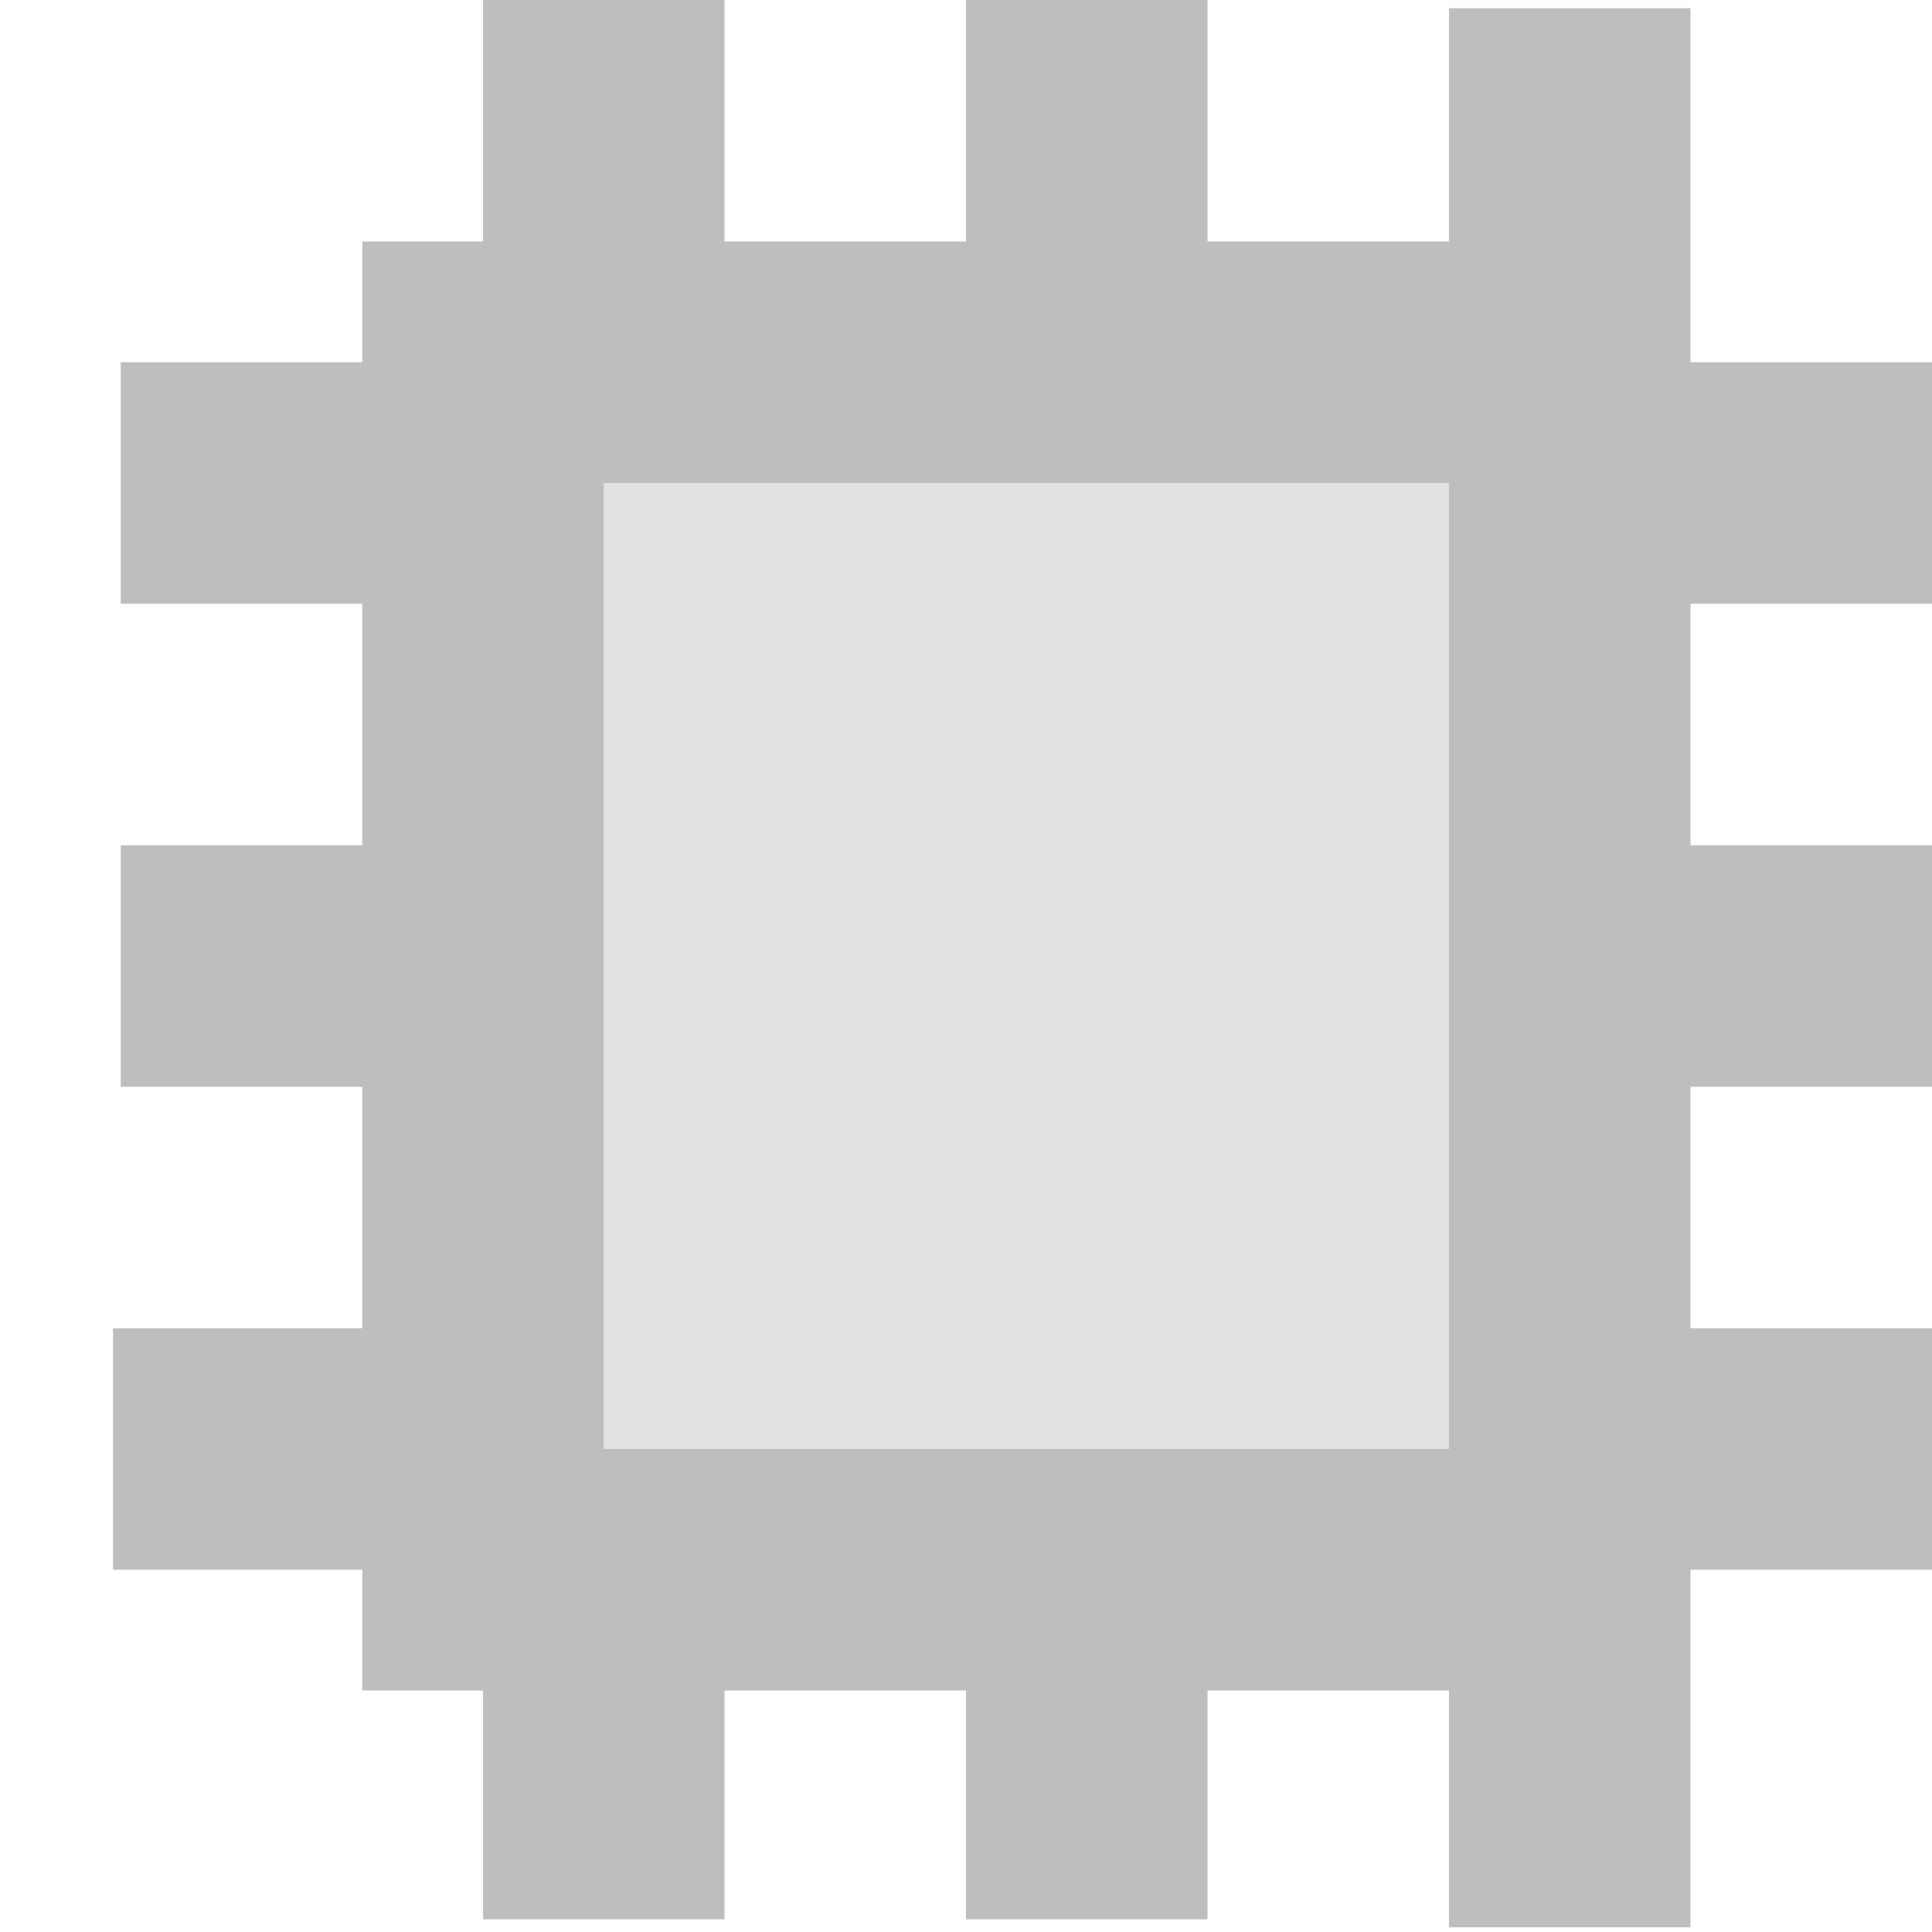
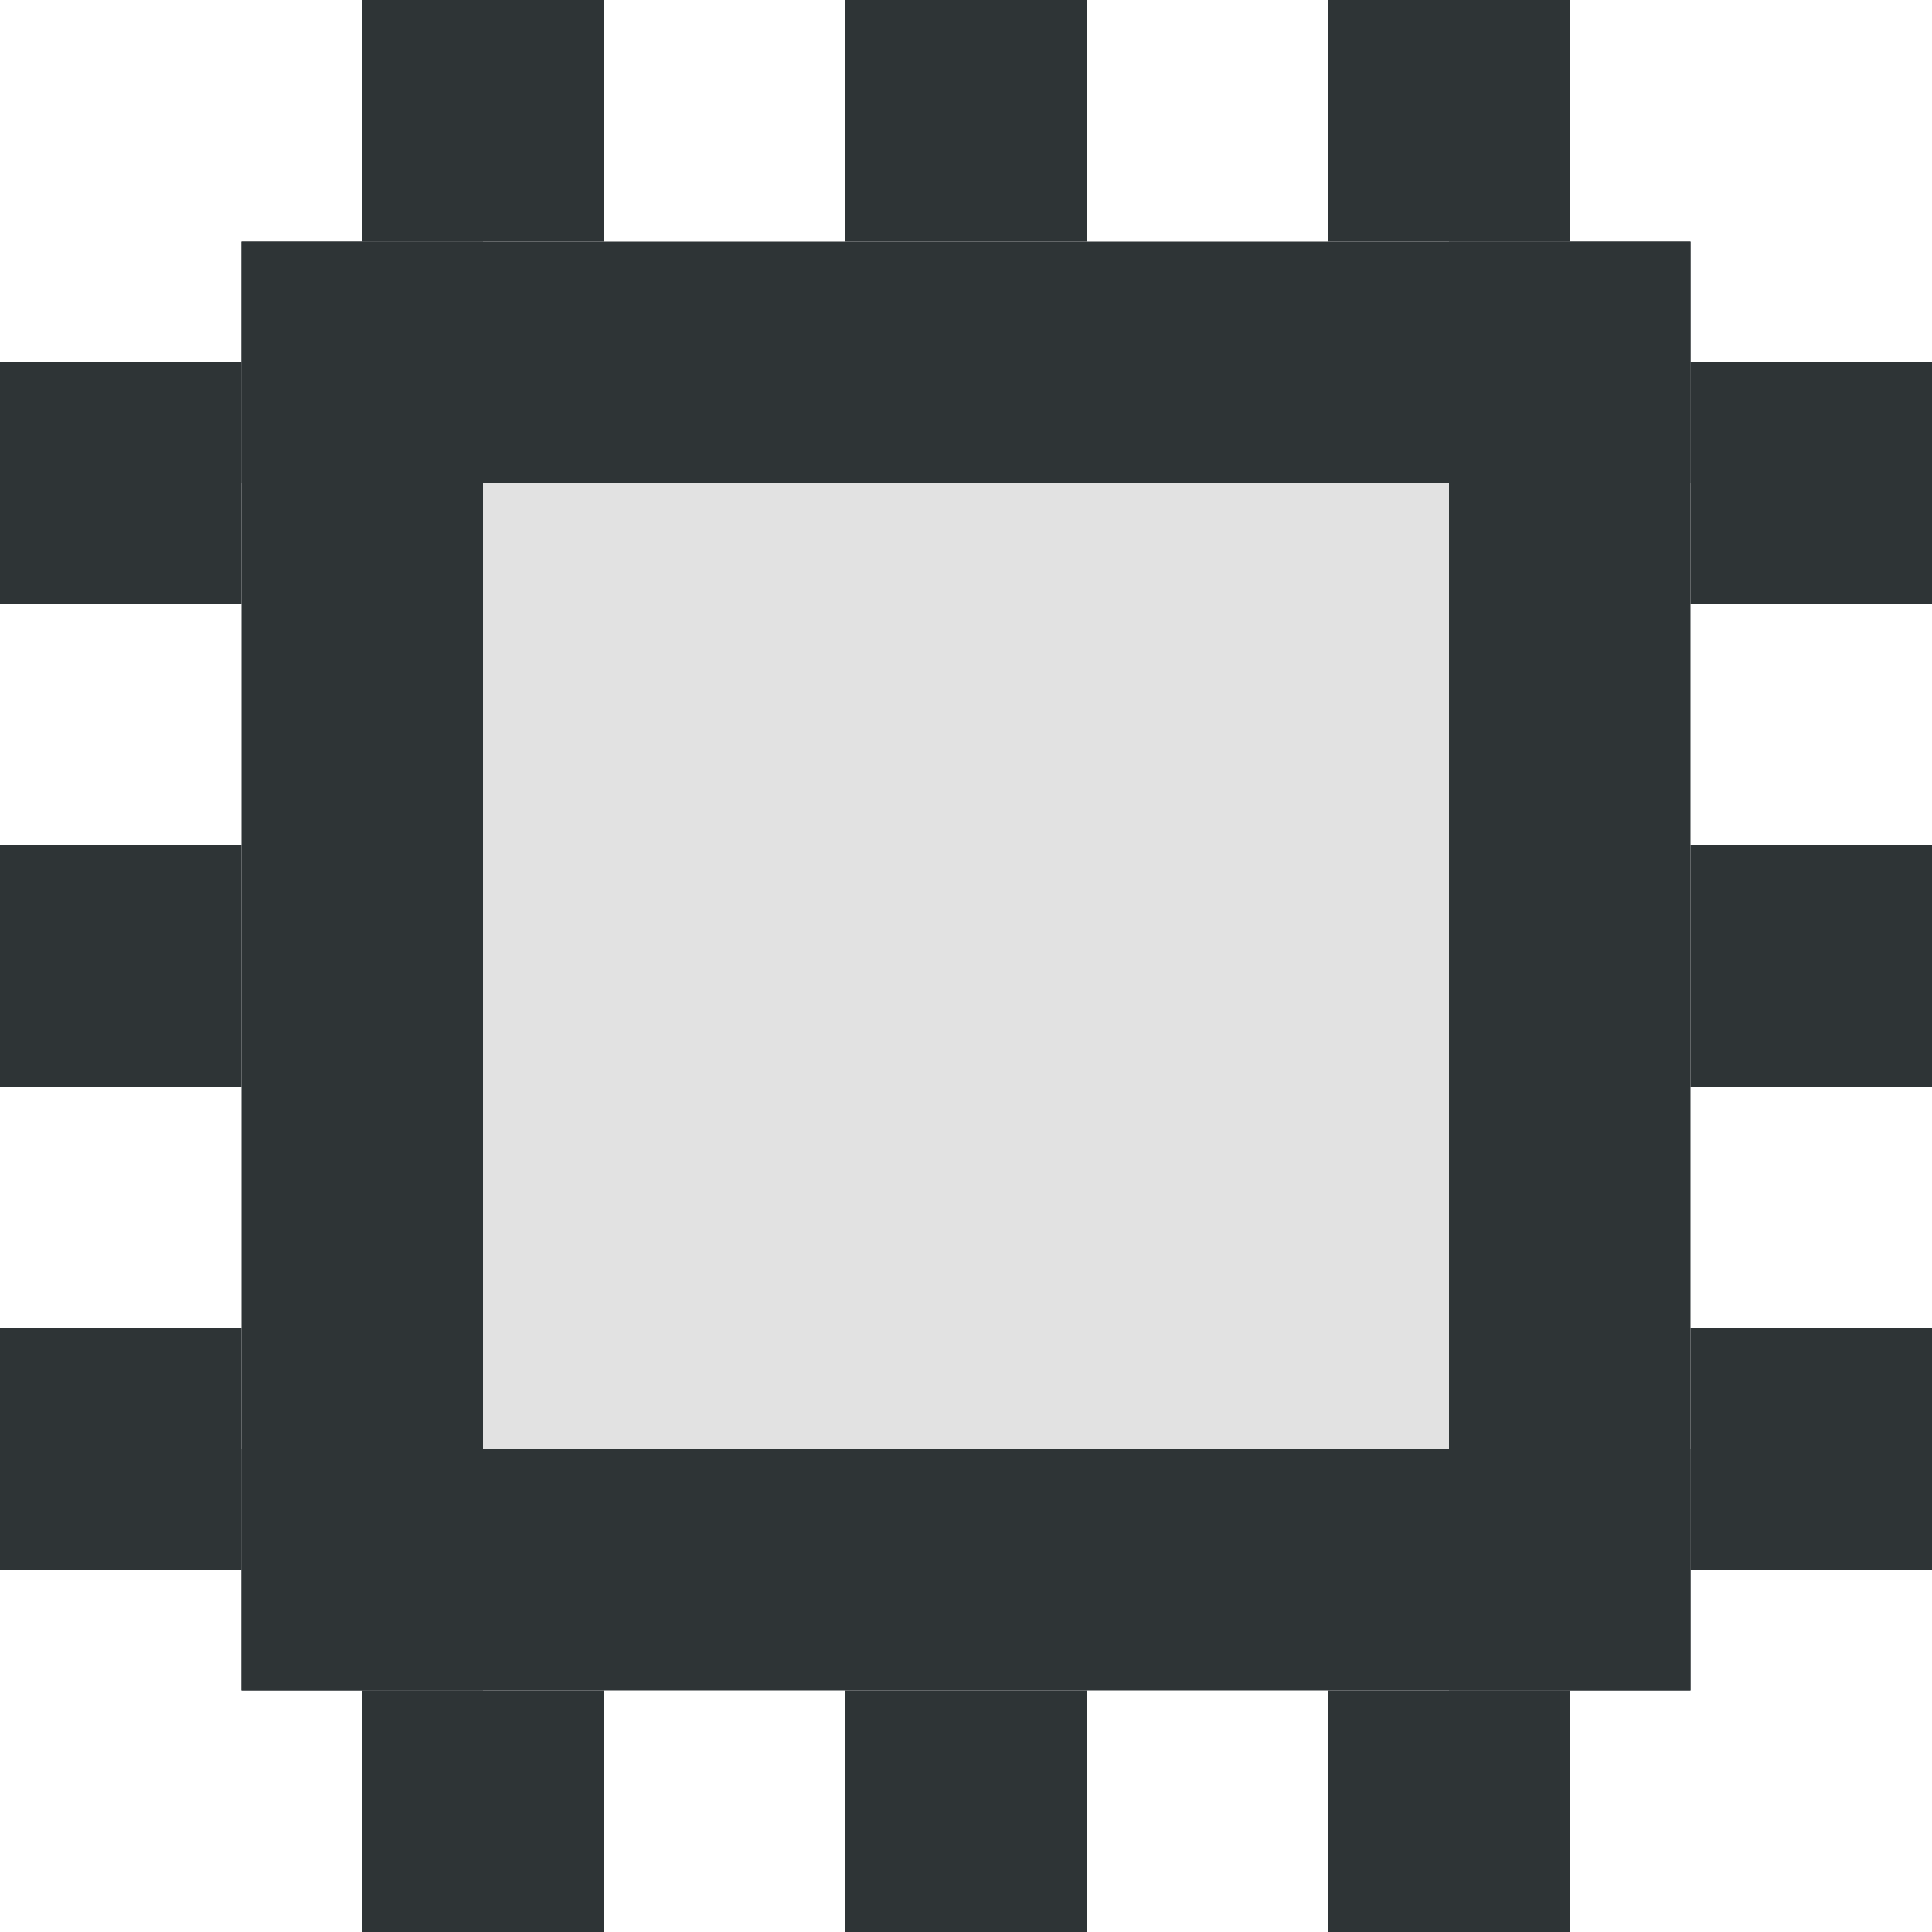
- <svg xmlns="http://www.w3.org/2000/svg" height="16" id="svg7384" version="1.1" width="16">
-   <defs id="defs7386" />
-   <g id="layer9" style="display:inline" transform="translate(-201,-567)" />
-   <g id="layer10" style="display:inline" transform="translate(-201,-567)">
-     <path style="color:#000000;display:inline;overflow:visible;visibility:visible;fill:#bebebe;fill-opacity:1;fill-rule:nonzero;stroke:none;stroke-width:2;marker:none;enable-background:new" d="M 4 0 L 4 0.883 L 4 2 L 3 2 L 3 3 L 1.949 3 L 1 3 L 1 5 L 1.949 5 L 3 5 L 3 7 L 1.945 7 L 1 7 L 1 9 L 1.945 9 L 3 9 L 3 11 L 1.885 11 L 0.936 11 L 0.936 13 L 1.885 13 L 3 13 L 3 14 L 4 14 L 4 15.012 L 4 15.895 L 6 15.895 L 6 15.012 L 6 14 L 8 14 L 8 15.012 L 8 15.895 L 10 15.895 L 10 15.012 L 10 14 L 12 14 L 12 15.078 L 12 15.961 L 14 15.961 L 14 15.078 L 14 13 L 15.051 13 L 16 13 L 16 11 L 15.051 11 L 14 11 L 14 9 L 15.055 9 L 16 9 L 16 7 L 15.055 7 L 14 7 L 14 5 L 15.115 5 L 16.064 5 L 16.064 3 L 15.115 3 L 14 3 L 14 0.951 L 14 0.068 L 12 0.068 L 12 0.951 L 12 2 L 10 2 L 10 0.883 L 10 0 L 8 0 L 8 0.883 L 8 2 L 6 2 L 6 0.883 L 6 0 L 4 0 z M 5 4 L 12 4 L 12 12 L 5 12 L 5 4 z " transform="translate(201,567)" id="rect27165" />
-     <rect style="opacity:1;fill:#bebebe;fill-opacity:0.443;stroke:none;stroke-width:2;stroke-linecap:round;stroke-miterlimit:4;stroke-dasharray:none;stroke-opacity:1" id="rect4156" width="7" height="8" x="206" y="571" />
+ <svg xmlns="http://www.w3.org/2000/svg" height="16px" viewBox="0 0 16 16" width="16px" version="1.1" id="svg382">
+   <defs id="defs386" />
+   <rect style="font-variation-settings:'wght' 700;fill:#2e3436;fill-opacity:1;stroke-width:0.805;stroke-linecap:round;stroke-linejoin:round;stroke-miterlimit:3.9" id="rect7102" width="2" height="2" x="3" y="0" />
+   <rect style="font-variation-settings:'wght' 700;fill:#2e3436;fill-opacity:1;stroke-width:0.805;stroke-linecap:round;stroke-linejoin:round;stroke-miterlimit:3.9" id="rect7102-3" width="2" height="2" x="11" y="0" />
+   <rect style="font-variation-settings:'wght' 700;fill:#2e3436;fill-opacity:1;stroke-width:0.805;stroke-linecap:round;stroke-linejoin:round;stroke-miterlimit:3.9" id="rect7102-6" width="2" height="2" x="7" y="0" />
+   <g id="g10816" transform="translate(0,1)">
+     <rect style="font-variation-settings:'wght' 700;fill:#2e3436;fill-opacity:1;stroke-width:0.805;stroke-linecap:round;stroke-linejoin:round;stroke-miterlimit:3.9" id="rect7102-7" width="2" height="2" x="3" y="13" />
+     <rect style="font-variation-settings:'wght' 700;fill:#2e3436;fill-opacity:1;stroke-width:0.805;stroke-linecap:round;stroke-linejoin:round;stroke-miterlimit:3.9" id="rect7102-3-5" width="2" height="2" x="11" y="13" />
+     <rect style="font-variation-settings:'wght' 700;fill:#2e3436;fill-opacity:1;stroke-width:0.805;stroke-linecap:round;stroke-linejoin:round;stroke-miterlimit:3.9" id="rect7102-6-3" width="2" height="2" x="7" y="13" />
  </g>
-   <g id="layer11" transform="translate(-201,-567)" />
-   <g id="layer13" style="display:inline" transform="translate(-201,-567)" />
-   <g id="layer14" transform="translate(-201,-567)" />
-   <g id="layer15" style="display:inline" transform="translate(-201,-567)" />
-   <g id="g71291" style="display:inline" transform="translate(-201,-567)" />
-   <g id="g4953" style="display:inline" transform="translate(-201,-567)" />
-   <g id="layer12" style="display:inline" transform="translate(-201,-567)" />
+   <g id="g10816-5" transform="rotate(90,14.5,14.5)">
+     <rect style="font-variation-settings:'wght' 700;fill:#2e3436;fill-opacity:1;stroke-width:0.805;stroke-linecap:round;stroke-linejoin:round;stroke-miterlimit:3.9" id="rect7102-7-6" width="2" height="2" x="3" y="13" />
+     <rect style="font-variation-settings:'wght' 700;fill:#2e3436;fill-opacity:1;stroke-width:0.805;stroke-linecap:round;stroke-linejoin:round;stroke-miterlimit:3.9" id="rect7102-3-5-2" width="2" height="2" x="11" y="13" />
+     <rect style="font-variation-settings:'wght' 700;fill:#2e3436;fill-opacity:1;stroke-width:0.805;stroke-linecap:round;stroke-linejoin:round;stroke-miterlimit:3.9" id="rect7102-6-3-9" width="2" height="2" x="7" y="13" />
+   </g>
+   <g id="g10816-5-1" transform="rotate(90,7.5,7.5)">
+     <rect style="font-variation-settings:'wght' 700;fill:#2e3436;fill-opacity:1;stroke-width:0.805;stroke-linecap:round;stroke-linejoin:round;stroke-miterlimit:3.9" id="rect7102-7-6-2" width="2" height="2" x="3" y="13" />
+     <rect style="font-variation-settings:'wght' 700;fill:#2e3436;fill-opacity:1;stroke-width:0.805;stroke-linecap:round;stroke-linejoin:round;stroke-miterlimit:3.9" id="rect7102-3-5-2-7" width="2" height="2" x="11" y="13" />
+     <rect style="font-variation-settings:'wght' 700;fill:#2e3436;fill-opacity:1;stroke-width:0.805;stroke-linecap:round;stroke-linejoin:round;stroke-miterlimit:3.9" id="rect7102-6-3-9-0" width="2" height="2" x="7" y="13" />
+   </g>
+   <rect style="font-variation-settings:'wght' 700;fill:#2e3436;fill-opacity:1;stroke-width:0.704;stroke-linecap:round;stroke-linejoin:round;stroke-miterlimit:3.9" id="rect14538" width="12" height="2" x="2" y="2" />
+   <rect style="font-variation-settings:'wght' 700;fill:#2e3436;fill-opacity:1;stroke-width:0.704;stroke-linecap:round;stroke-linejoin:round;stroke-miterlimit:3.9" id="rect14538-9" width="12" height="2" x="2" y="12" />
+   <rect style="font-variation-settings:'wght' 700;fill:#2e3436;fill-opacity:1;stroke-width:0.704;stroke-linecap:round;stroke-linejoin:round;stroke-miterlimit:3.9" id="rect14538-9-3" width="12" height="2" x="2" y="-4" transform="rotate(90)" />
+   <rect style="font-variation-settings:'wght' 700;fill:#2e3436;fill-opacity:1;stroke-width:0.704;stroke-linecap:round;stroke-linejoin:round;stroke-miterlimit:3.9" id="rect14538-9-3-6" width="12" height="2" x="2" y="-14" transform="rotate(90)" />
+   <rect style="font-variation-settings:'wght' 700;fill:#bebebe;fill-opacity:0.443;stroke-width:0.639;stroke-linecap:round;stroke-linejoin:round;stroke-miterlimit:3.9" id="rect16073" width="8" height="8" x="4" y="4" />
</svg>
